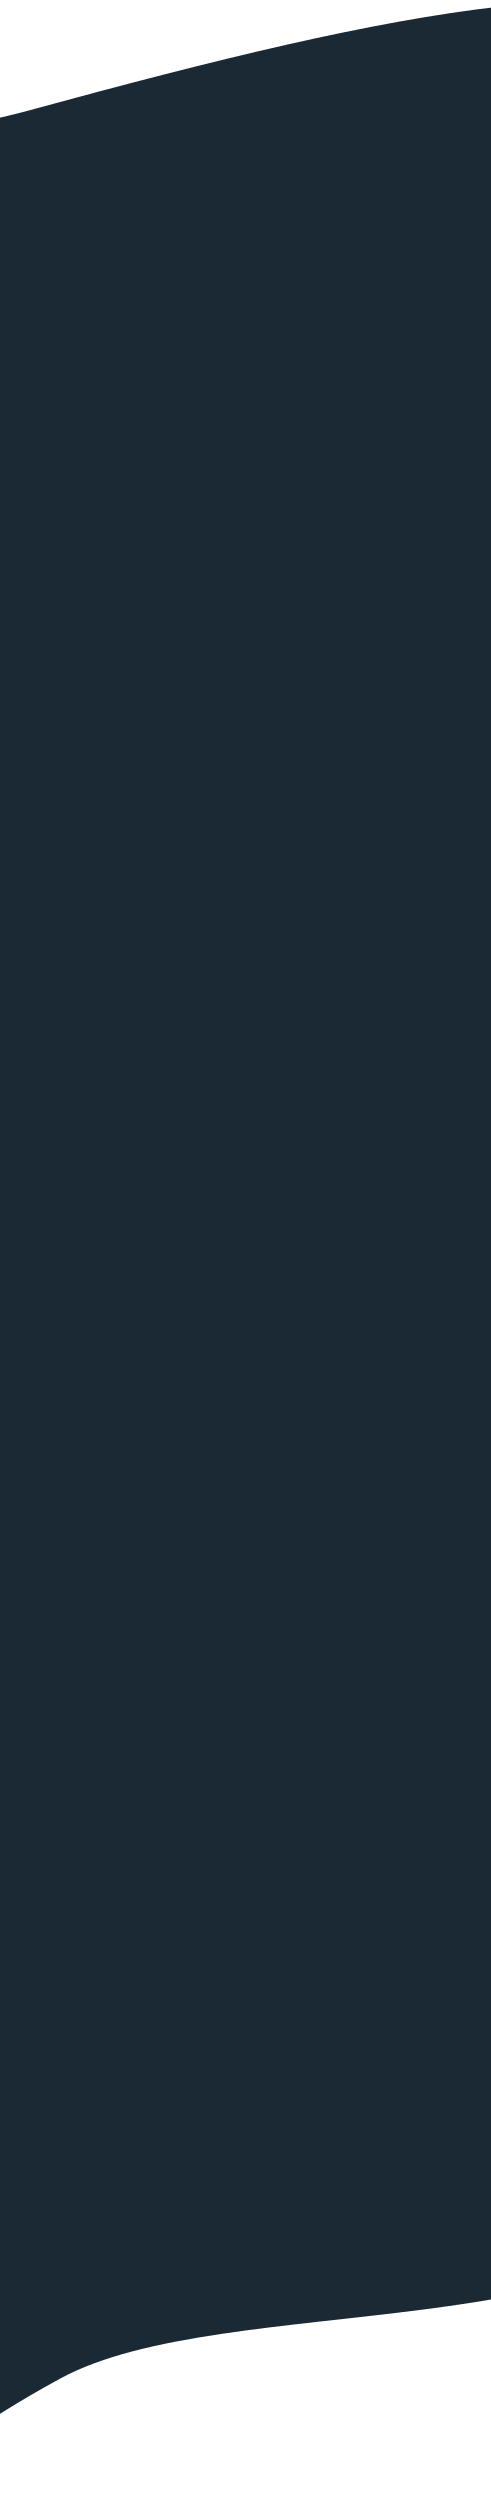
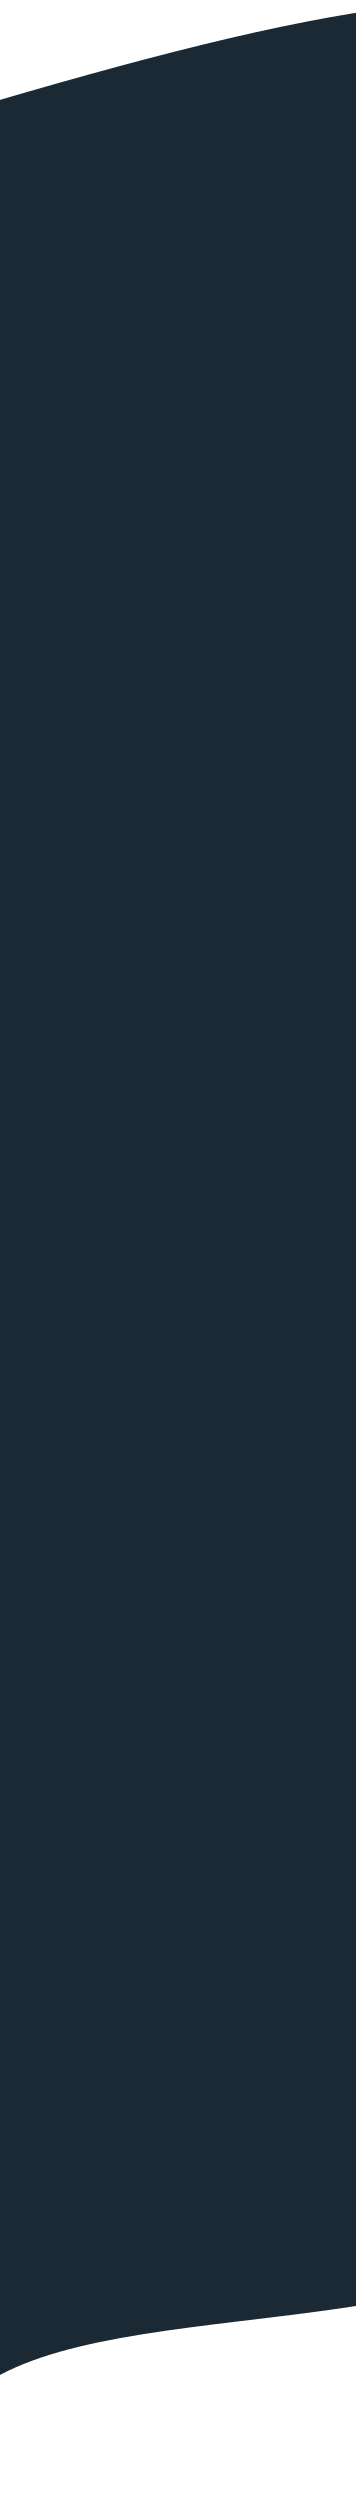
- <svg xmlns="http://www.w3.org/2000/svg" width="855" height="4360" viewBox="0 0 855 4360" fill="none">
-   <path fill-rule="evenodd" clip-rule="evenodd" d="M52.484 192.06C700.478 14.889 1137.54 -74.537 1415.98 77.521C1748.28 258.987 1816.65 736.047 1965.37 1147.64C2114.24 1559.66 1844.77 2016.17 1715.99 2438.52C1612.65 2777.43 1474.55 3503.44 1298.5 3792.34C1110.22 4101.31 391.193 3992.72 105.5 4147.95C-195.857 4311.69 -167.4 4396.39 -493.508 4343.41C-871.476 4282 -1186.51 4251.46 -1389.65 3850.46C-1600.86 3433.56 -1272.93 2905.62 -1233.52 2415.36C-1205.49 2066.63 -1258.61 1727 -1191.6 1386.58C-1111.89 981.618 -1272.71 655.723 -999.901 413.268C-726.533 170.313 -369.639 307.474 52.484 192.06Z" fill="#1A2933" />
+ <svg xmlns="http://www.w3.org/2000/svg" width="620" height="4354" viewBox="0 0 620 4354" fill="none">
+   <path fill-rule="evenodd" clip-rule="evenodd" d="M-61.312 191.833C537.929 14.872 942.11 -74.449 1199.6 77.429C1506.89 258.682 1570.12 735.178 1707.65 1146.29C1845.32 1557.81 1596.13 2013.79 1477.03 2435.64C1381.47 2774.15 1253.76 3499.3 1090.96 3787.86C916.844 4096.47 251.914 3988 -12.285 4143.05C-290.968 4306.6 -264.652 4391.2 -566.225 4338.28C-915.755 4276.95 -1207.09 4246.44 -1394.95 3845.92C-1590.26 3429.51 -1287 2902.19 -1250.56 2412.51C-1224.64 2064.19 -1273.76 1724.96 -1211.79 1384.94C-1138.08 980.459 -1286.8 654.948 -1034.52 412.78C-781.717 170.112 -451.675 307.111 -61.312 191.833Z" fill="#1A2933" />
</svg>
